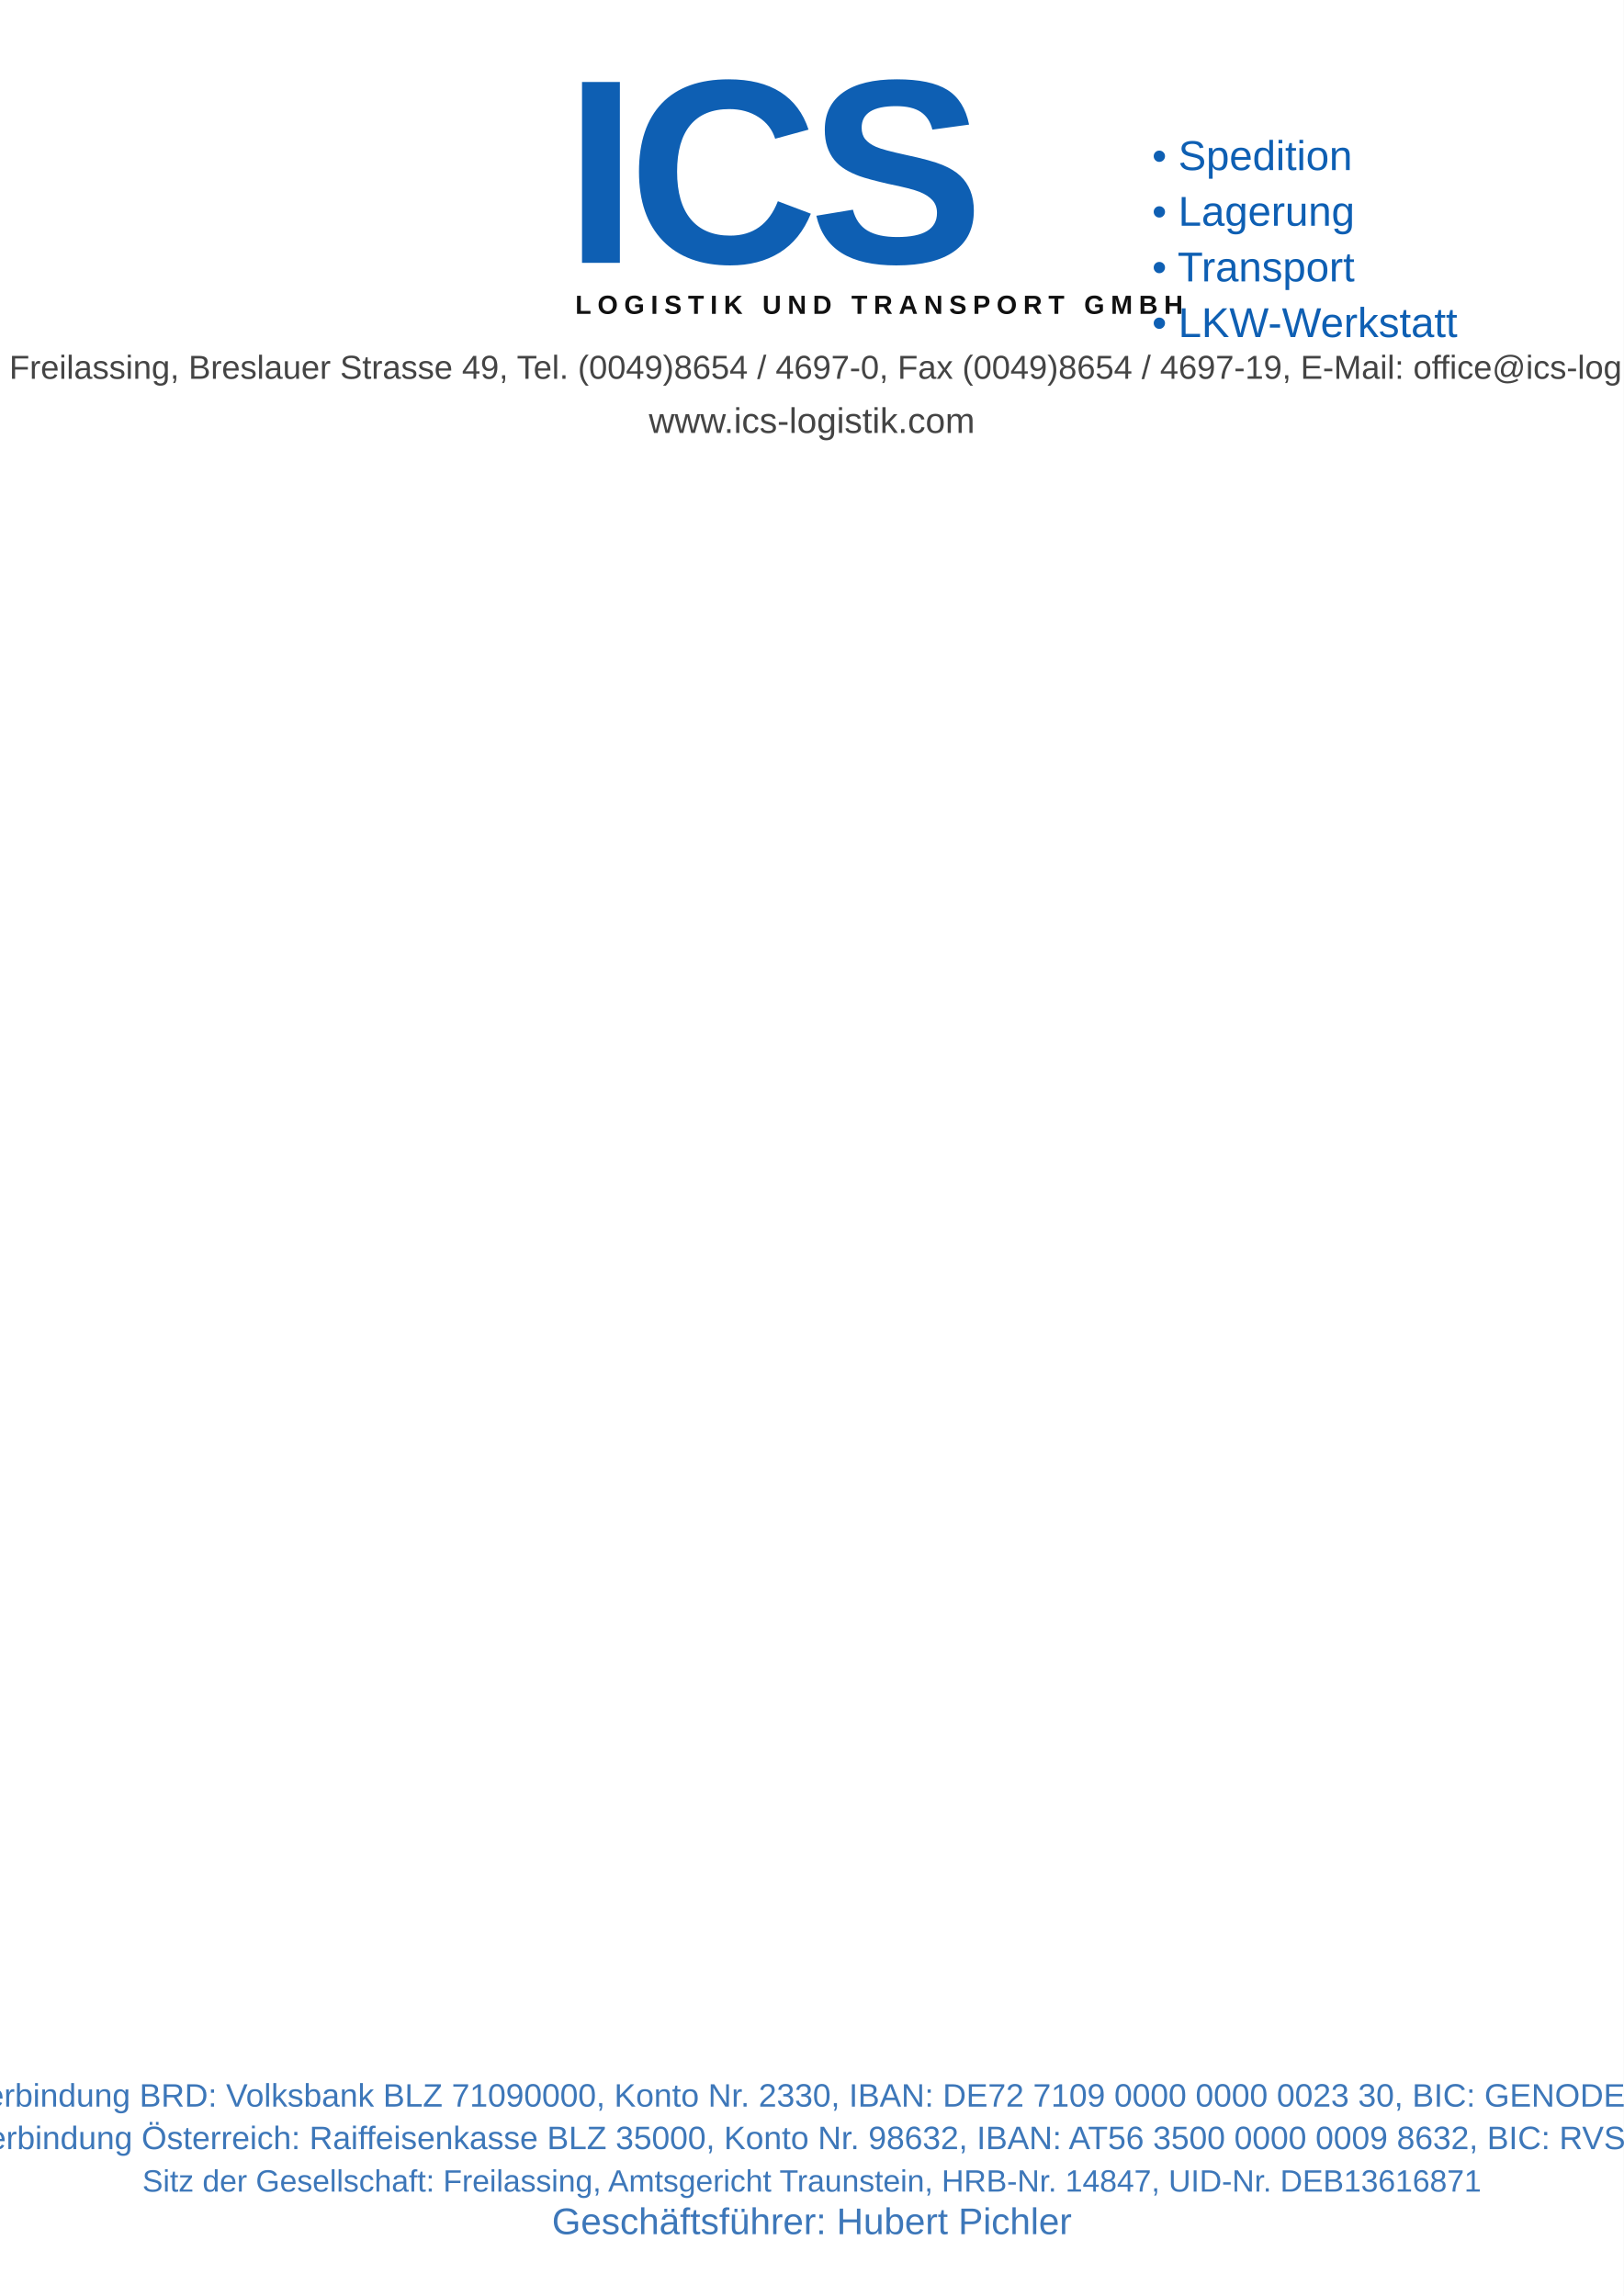
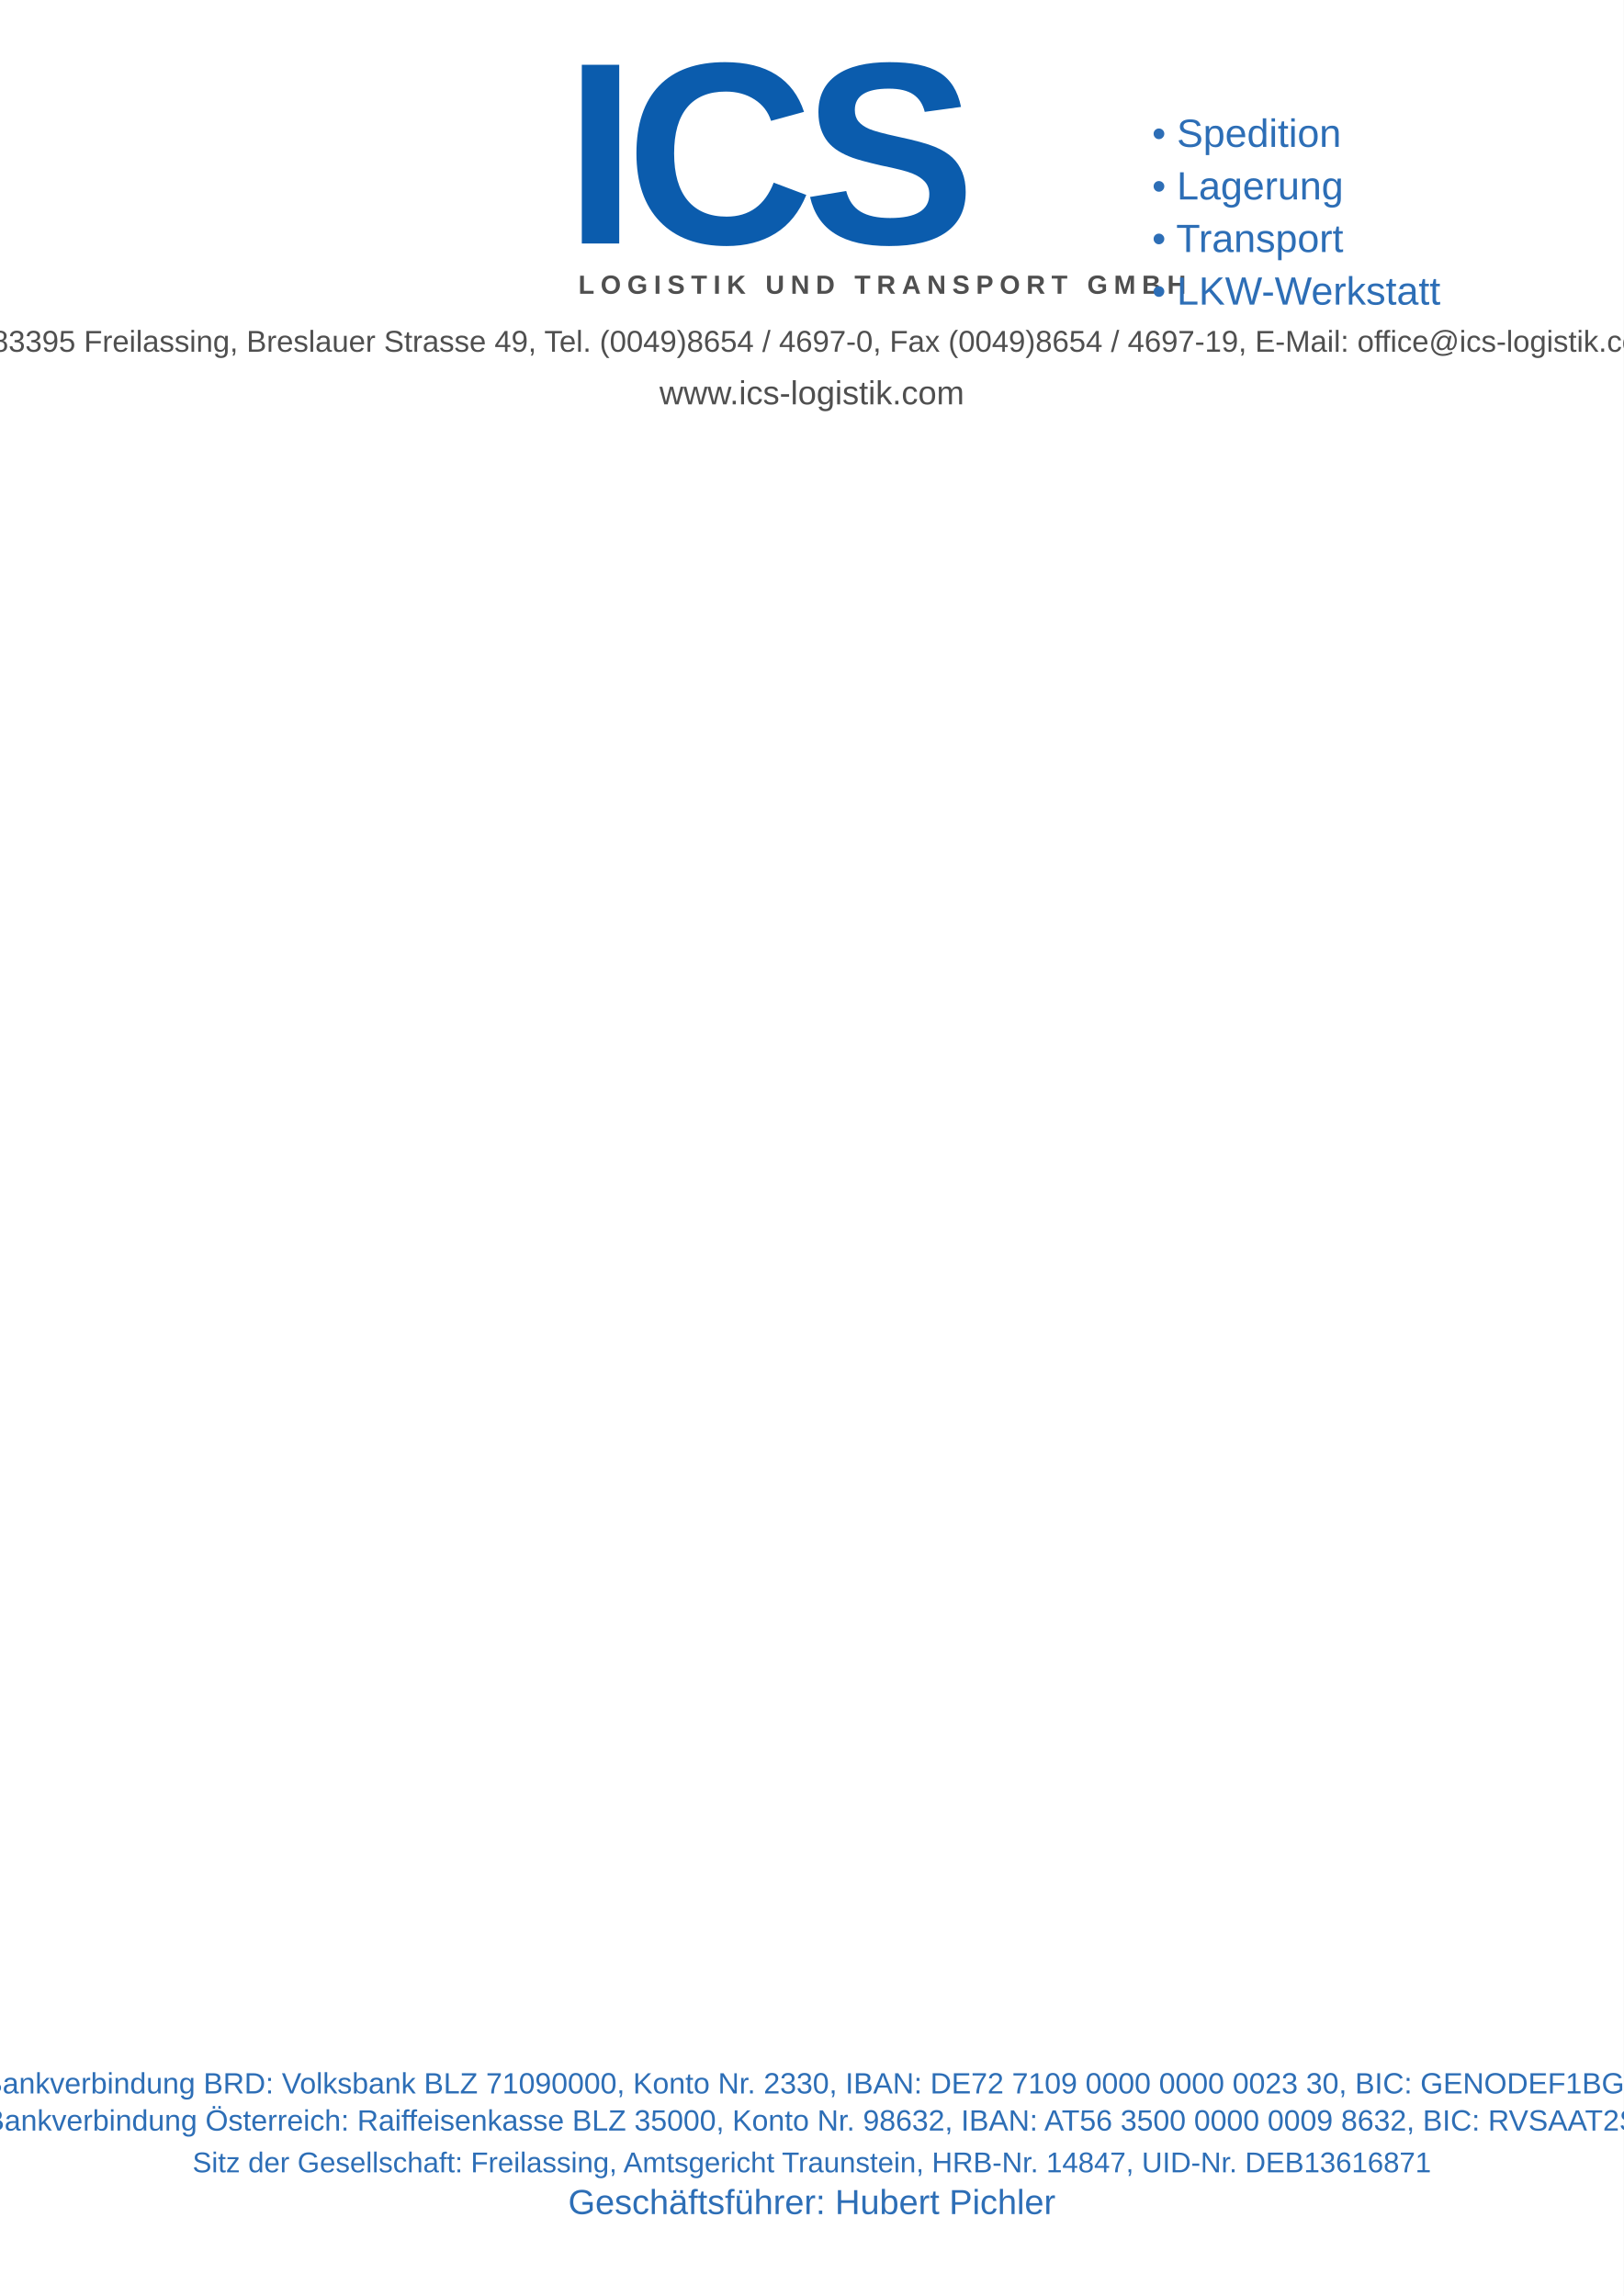
<svg xmlns="http://www.w3.org/2000/svg" viewBox="0 0 2100 2970" width="2100" height="2970">
-   <rect width="2100" height="2970" fill="#ffffff" />
-   <g transform="translate(730,180)">
-     <text x="0" y="160" fill="#0e5fb3" font-family="Arial, Helvetica, sans-serif" font-size="340" font-weight="700" letter-spacing="-12">ICS</text>
-     <text x="14" y="226" fill="#111" font-family="Arial, Helvetica, sans-serif" font-size="34" font-weight="700" letter-spacing="8">LOGISTIK UND TRANSPORT GMBH</text>
-     <g transform="translate(760,40)" fill="#0e5fb3" font-family="Arial, Helvetica, sans-serif" font-size="54">
-       <text x="0" y="0">• Spedition</text>
-       <text x="0" y="72">• Lagerung</text>
-       <text x="0" y="144">• Transport</text>
-       <text x="0" y="216">• LKW-Werkstatt</text>
+   <defs>
+     <style>
+       .logo { fill:#0b5cad; font-family: Arial, Helvetica, sans-serif; font-weight:700; }
+       .dark { fill:#4f4f4f; font-family: Arial, Helvetica, sans-serif; }
+       .blue { fill:#2d6eb6; font-family: Arial, Helvetica, sans-serif; }
+     </style>
+   </defs>
+   <rect width="2100" height="2970" fill="#fff" />
+   <g transform="translate(730,145)">
+     <text class="logo" x="0" y="170" font-size="336" letter-spacing="-14">ICS</text>
+     <text class="dark" x="18" y="235" font-size="34" font-weight="700" letter-spacing="8">LOGISTIK UND TRANSPORT GMBH</text>
+     <g transform="translate(760,45)">
+       <text class="blue" x="0" y="0" font-size="51">• Spedition</text>
+       <text class="blue" x="0" y="68" font-size="51">• Lagerung</text>
+       <text class="blue" x="0" y="136" font-size="51">• Transport</text>
+       <text class="blue" x="0" y="204" font-size="51">• LKW-Werkstatt</text>
    </g>
  </g>
-   <text x="1050" y="490" text-anchor="middle" fill="#444" font-family="Arial, Helvetica, sans-serif" font-size="43">
+   <text class="dark" x="1050" y="455" text-anchor="middle" font-size="39">
    D-83395 Freilassing, Breslauer Strasse 49, Tel. (0049)8654 / 4697-0, Fax (0049)8654 / 4697-19, E-Mail: office@ics-logistik.com
  </text>
-   <text x="1050" y="560" text-anchor="middle" fill="#444" font-family="Arial, Helvetica, sans-serif" font-size="46">www.ics-logistik.com</text>
-   <g fill="#3d77b9" font-family="Arial, Helvetica, sans-serif" text-anchor="middle">
-     <text x="1050" y="2725" font-size="42">Bankverbindung BRD: Volksbank BLZ 71090000, Konto Nr. 2330, IBAN: DE72 7109 0000 0000 0023 30, BIC: GENODEF1BGL</text>
-     <text x="1050" y="2780" font-size="42">Bankverbindung Österreich: Raiffeisenkasse BLZ 35000, Konto Nr. 98632, IBAN: AT56 3500 0000 0009 8632, BIC: RVSAAT2S</text>
-     <text x="1050" y="2835" font-size="40">Sitz der Gesellschaft: Freilassing, Amtsgericht Traunstein, HRB-Nr. 14847, UID-Nr. DEB13616871</text>
-     <text x="1050" y="2890" font-size="48">Geschäftsführer: Hubert Pichler</text>
+   <text class="dark" x="1050" y="523" text-anchor="middle" font-size="43">www.ics-logistik.com</text>
+   <g text-anchor="middle" transform="translate(1050,0)">
+     <text class="blue" x="0" y="2708" font-size="38">
+       Bankverbindung BRD: Volksbank BLZ 71090000, Konto Nr. 2330, IBAN: DE72 7109 0000 0000 0023 30, BIC: GENODEF1BGL
+     </text>
+     <text class="blue" x="0" y="2756" font-size="38">
+       Bankverbindung Österreich: Raiffeisenkasse BLZ 35000, Konto Nr. 98632, IBAN: AT56 3500 0000 0009 8632, BIC: RVSAAT2S
+     </text>
+     <text class="blue" x="0" y="2810" font-size="37">
+       Sitz der Gesellschaft: Freilassing, Amtsgericht Traunstein, HRB-Nr. 14847, UID-Nr. DEB13616871
+     </text>
+     <text class="blue" x="0" y="2864" font-size="45">Geschäftsführer: Hubert Pichler</text>
  </g>
</svg>
